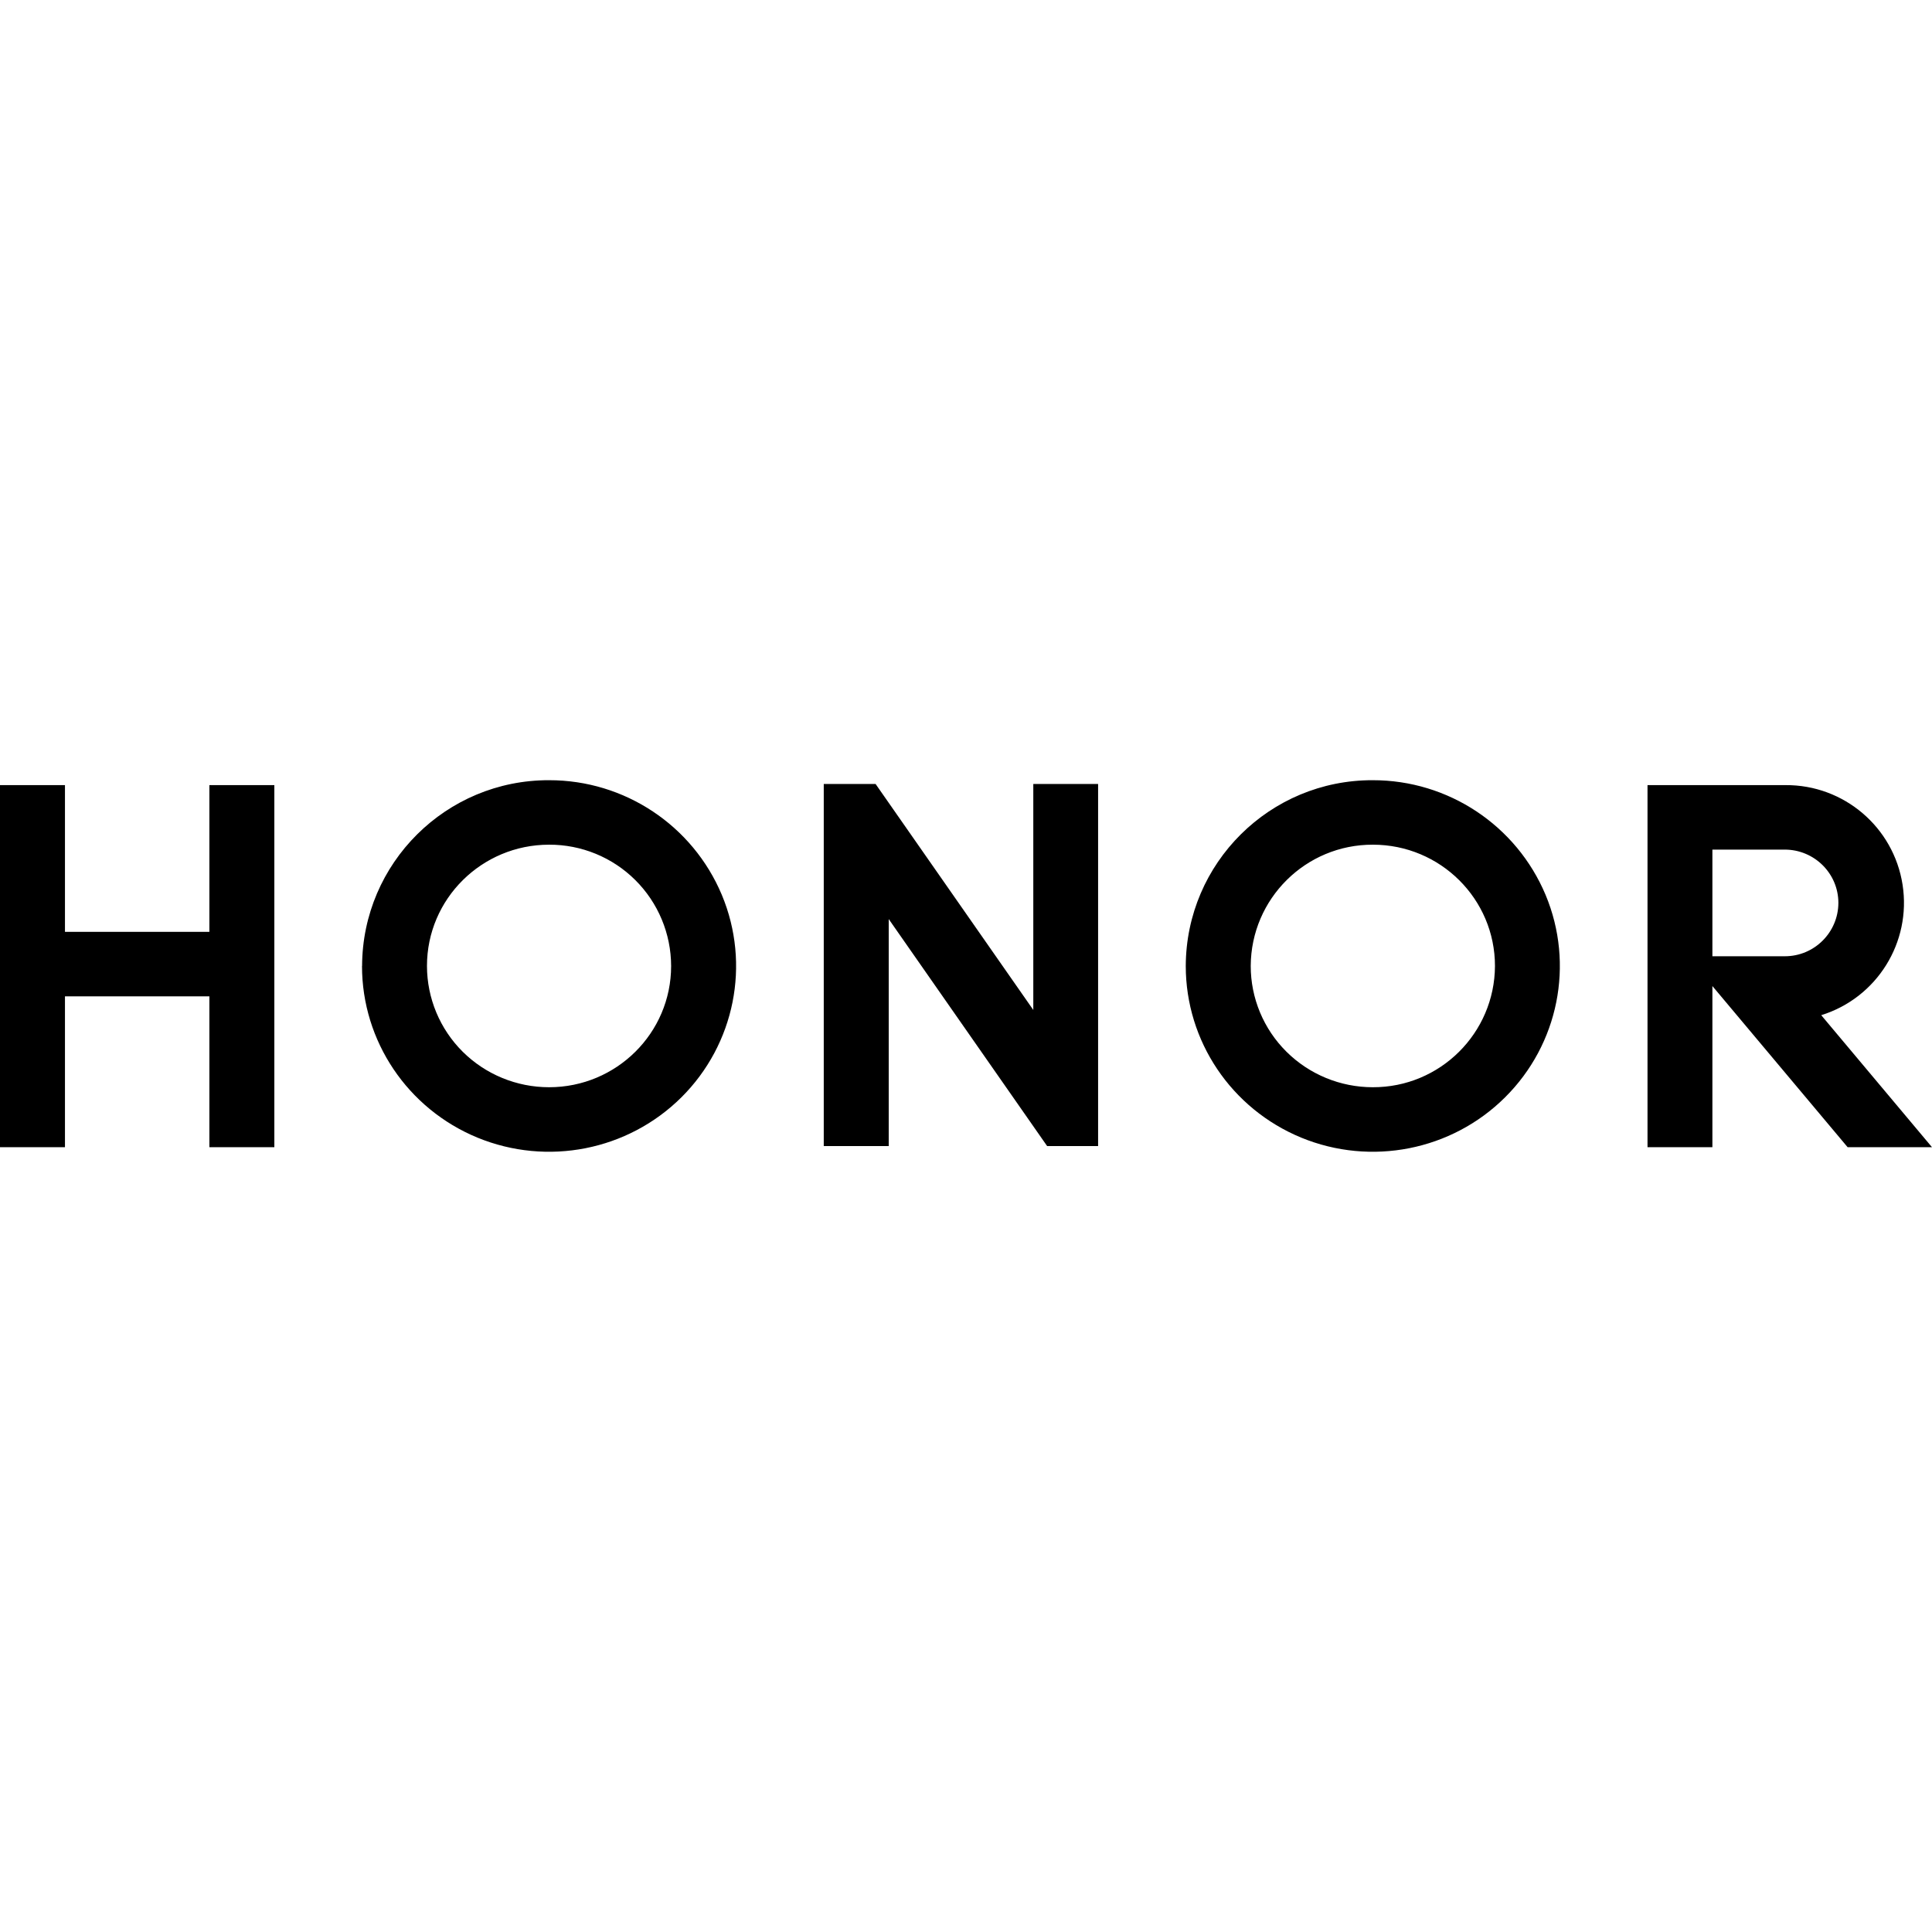
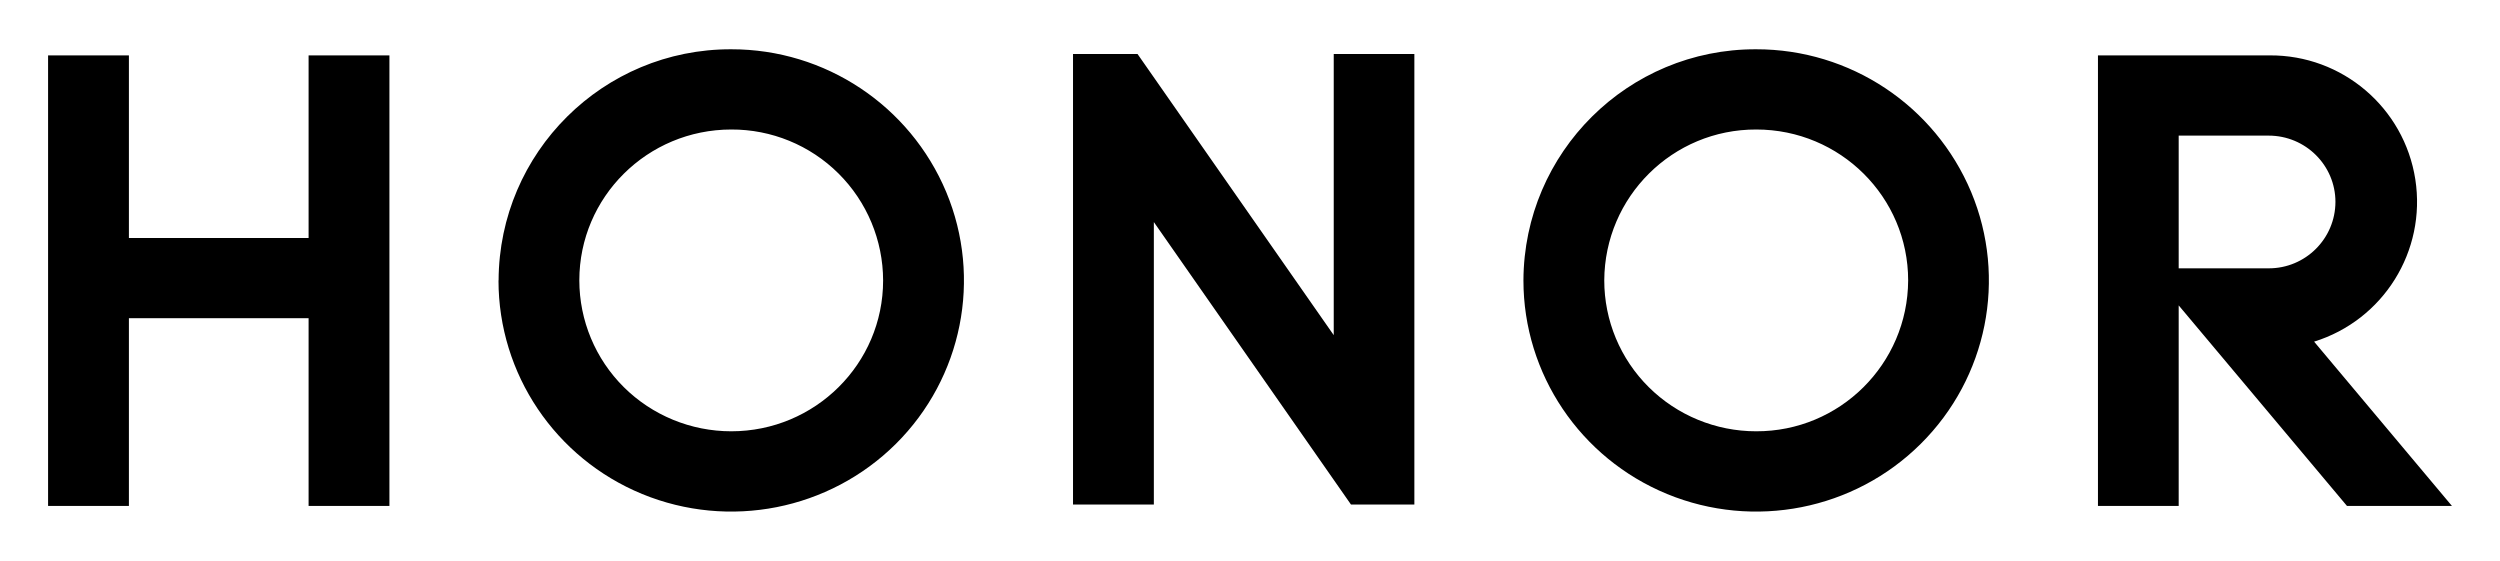
- <svg xmlns="http://www.w3.org/2000/svg" role="img" viewBox="0 0 24 24">
+ <svg xmlns="http://www.w3.org/2000/svg" role="img" viewBox="-0.48 9.2 24.96 5.6">
  <path d="M2.601 9.753v1.823H.807V9.753H0v4.498h.807v-1.874h1.794v1.874h.807V9.753h-.807Zm18.671.801h.898c.369 0 .667.297.667.662a.665.665 0 0 1-.667.663h-.898v-1.325Zm-.806-.801v4.498h.806v-2.002l1.68 2.002H24l-1.376-1.64a1.462 1.462 0 0 0-.444-2.858h-1.716.002Zm-7.63-.014v2.807l-1.959-2.807h-.644v4.498h.807v-2.82l1.968 2.82h.633V9.739h-.805Zm-7.532 2.26c0-.832.68-1.506 1.517-1.506A1.51 1.51 0 0 1 8.337 12c0 .832-.679 1.506-1.516 1.506-.403 0-.789-.159-1.073-.441A1.504 1.504 0 0 1 5.304 12v-.001ZM4.497 12c0 .933.566 1.774 1.434 2.132.869.357 1.868.16 2.533-.5.664-.66.863-1.653.503-2.515a2.324 2.324 0 0 0-2.146-1.425 2.316 2.316 0 0 0-2.323 2.307L4.497 12Zm11.04-.001a1.513 1.513 0 0 1 1.518-1.506c.838 0 1.516.675 1.516 1.507a1.513 1.513 0 0 1-1.518 1.506c-.402 0-.788-.159-1.072-.441a1.5 1.5 0 0 1-.444-1.066ZM14.73 12c0 .933.566 1.774 1.434 2.132.868.357 1.868.16 2.532-.5.665-.66.864-1.653.504-2.515a2.325 2.325 0 0 0-2.147-1.425 2.316 2.316 0 0 0-2.323 2.307V12Z" />
</svg>
